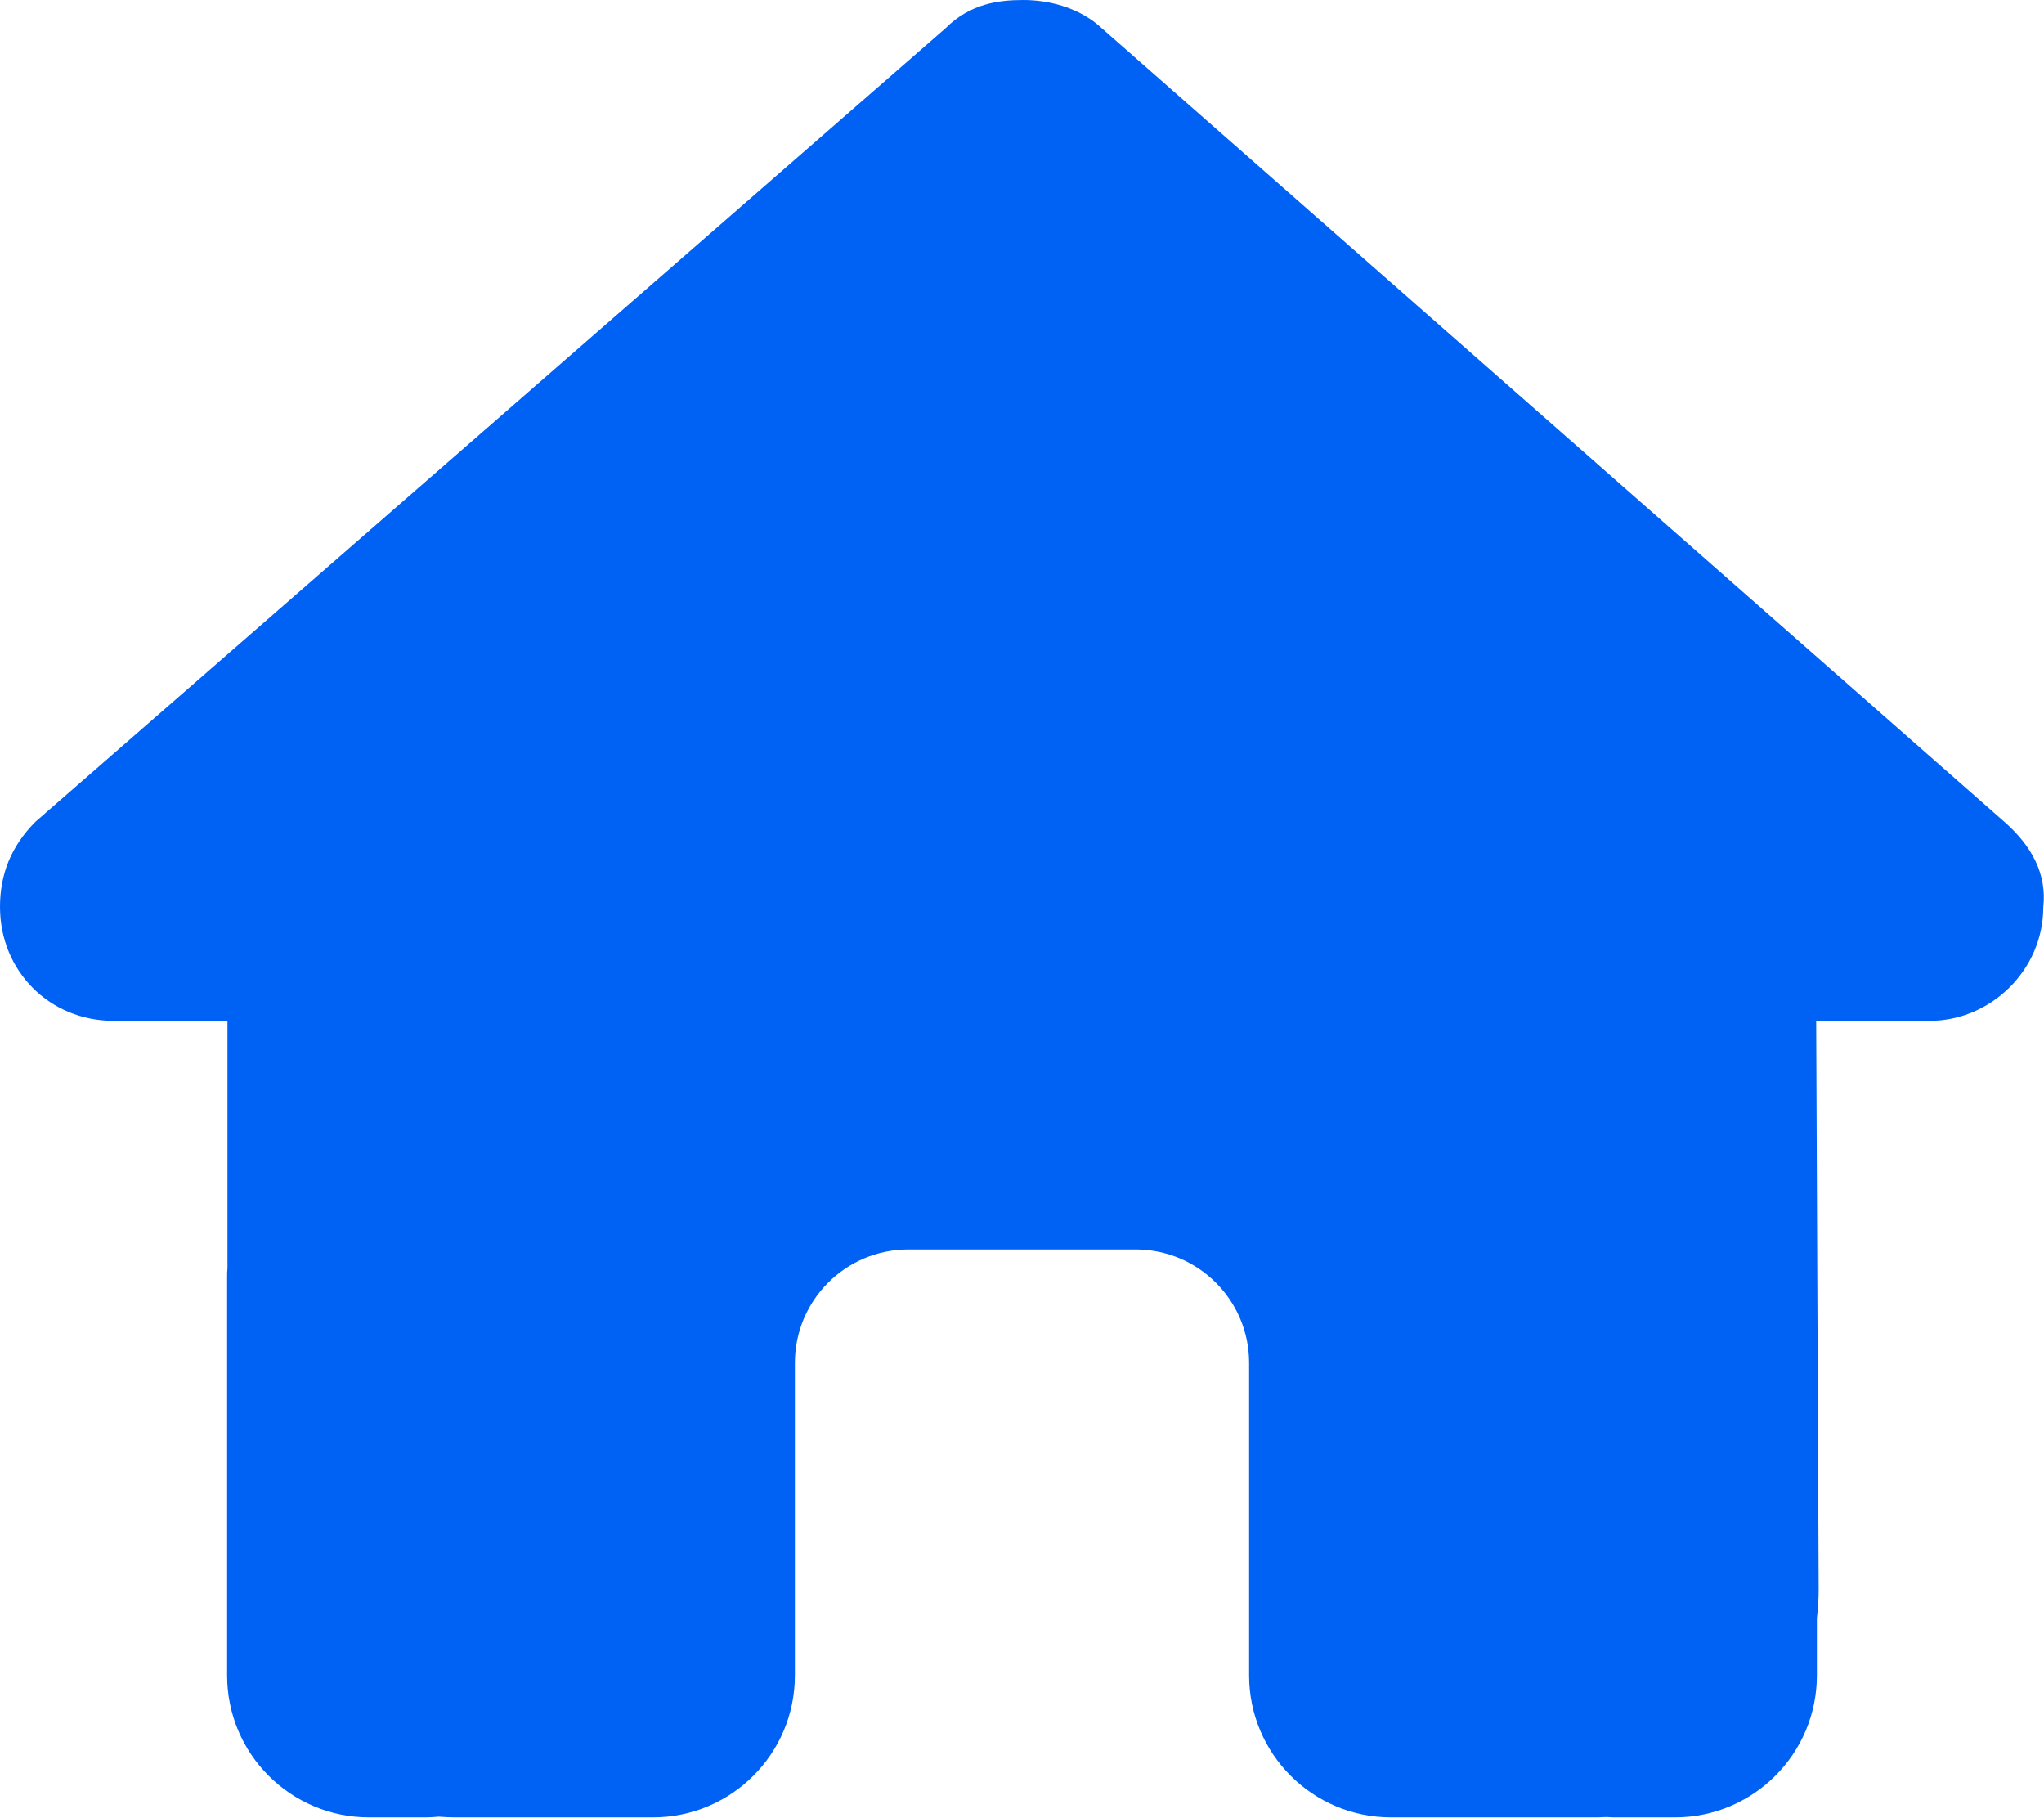
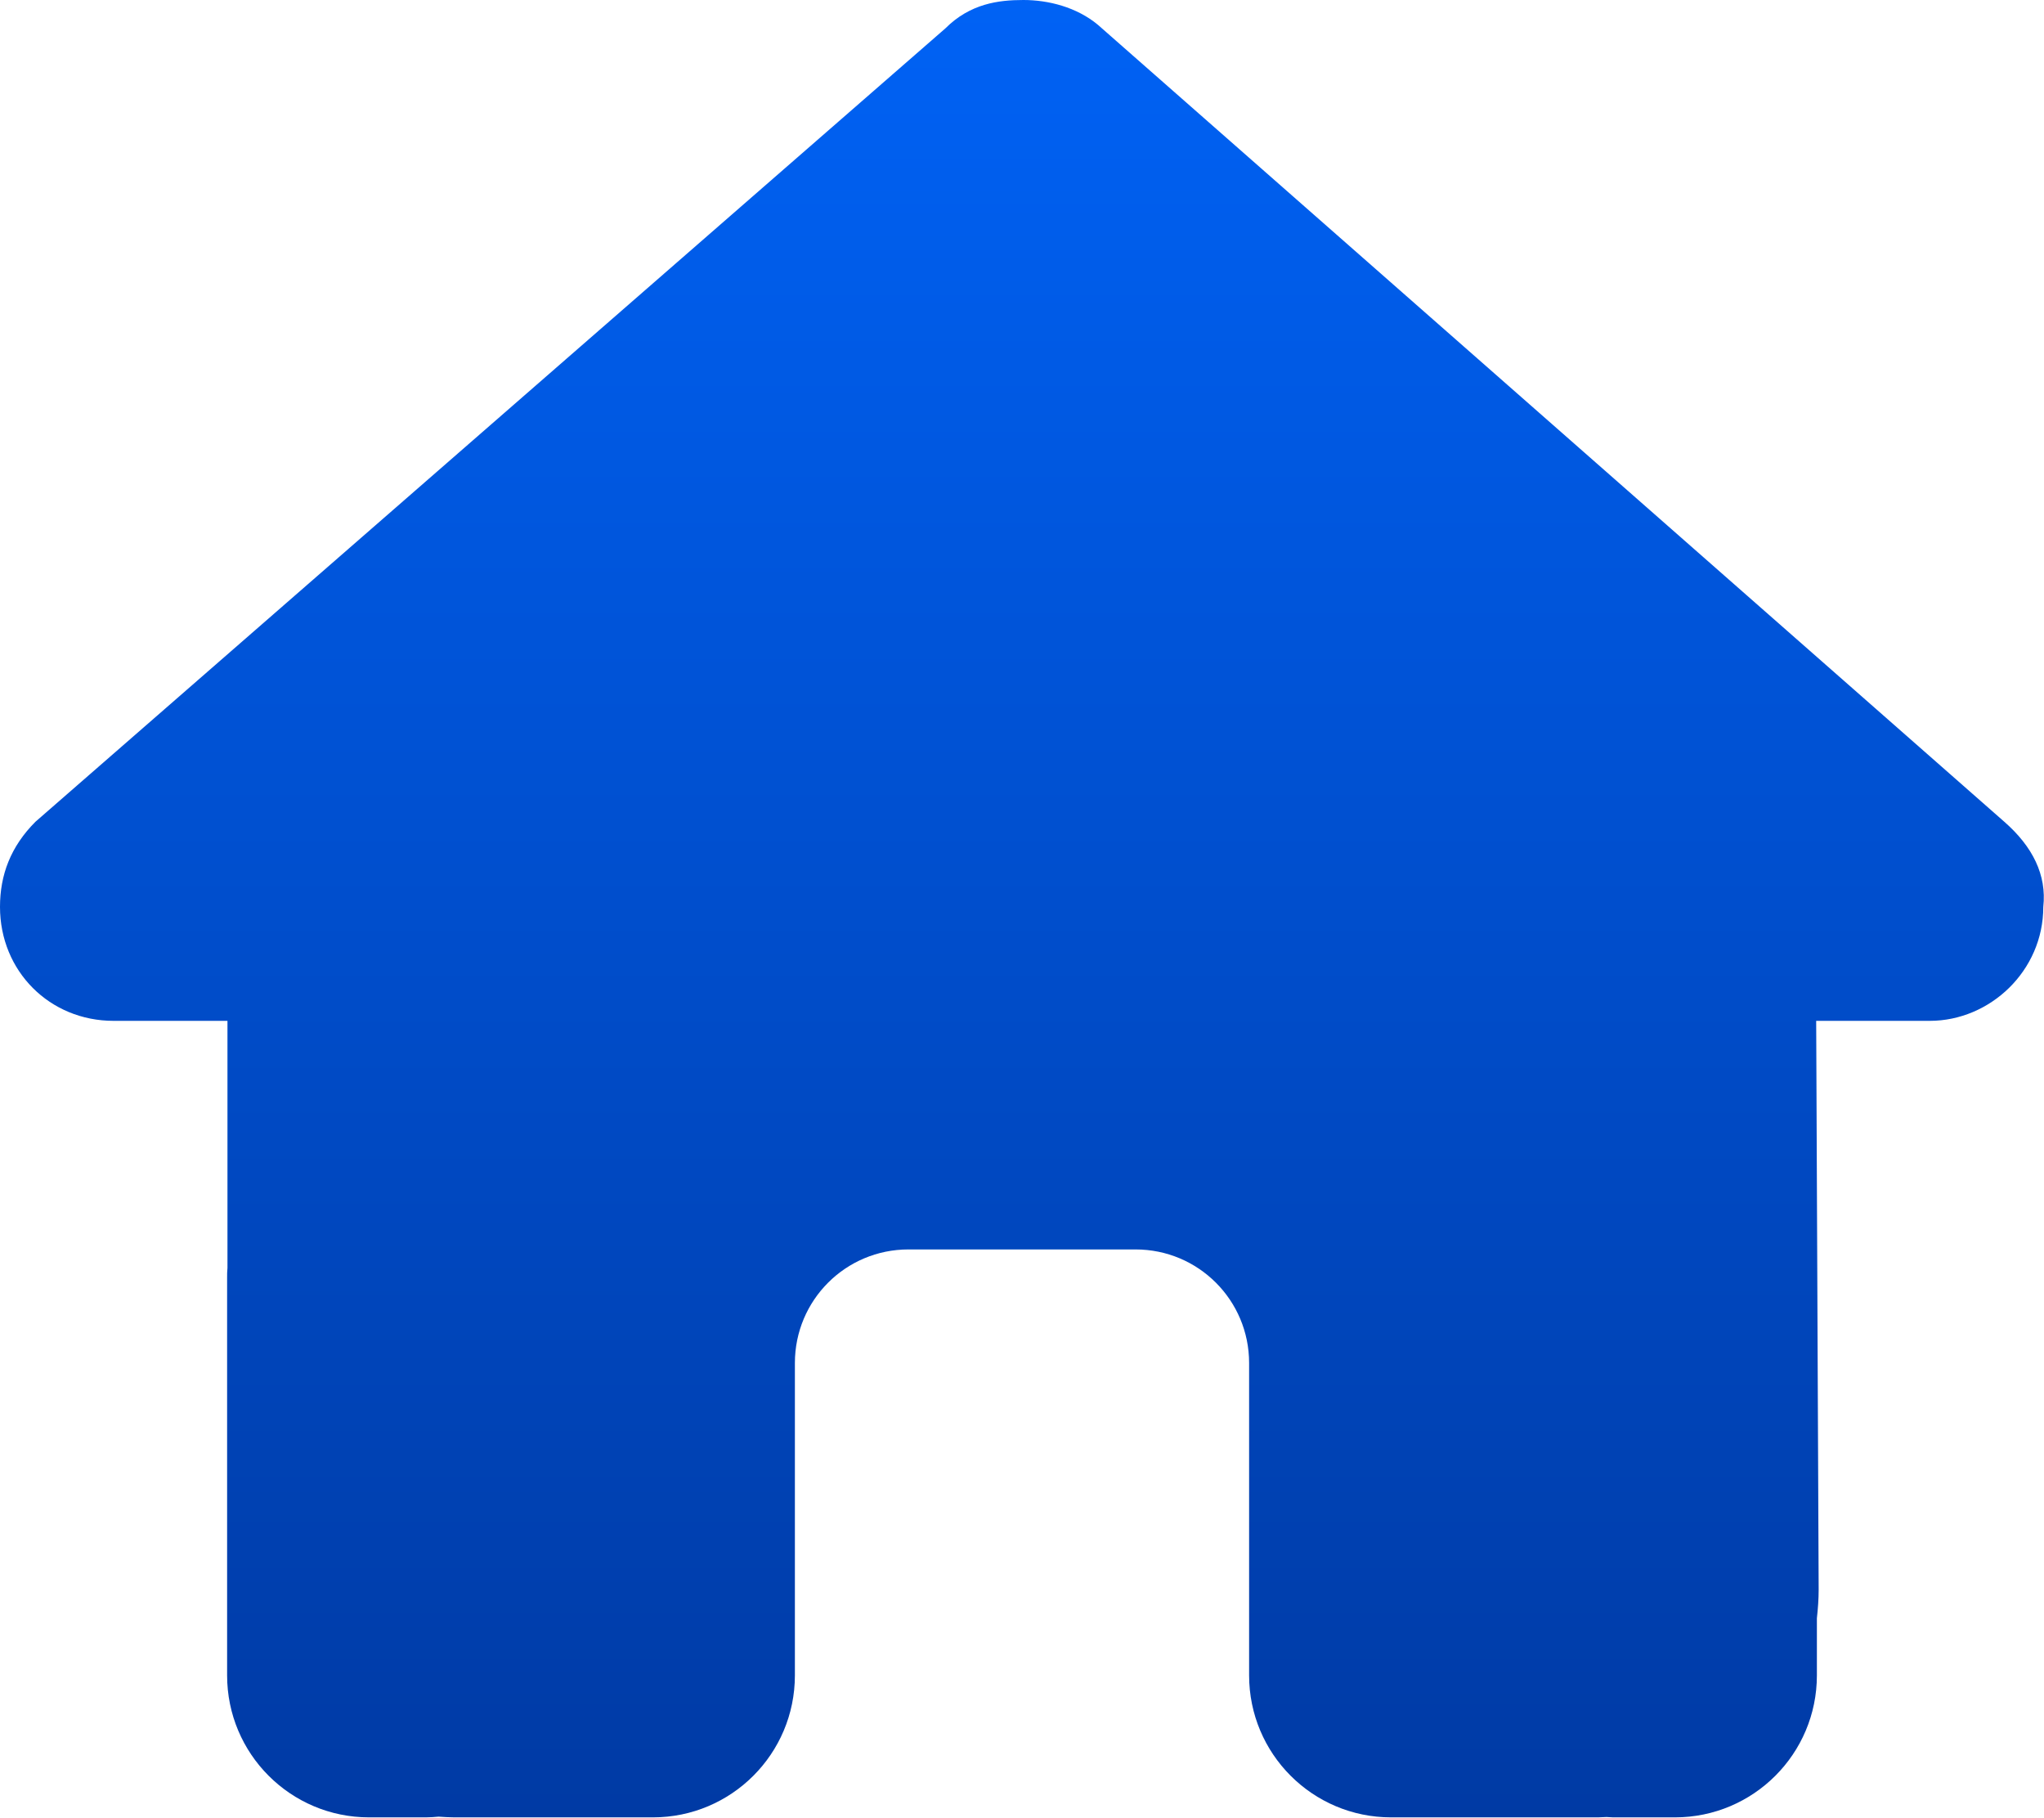
<svg xmlns="http://www.w3.org/2000/svg" viewBox="0 0 576 512">
-   <path d="M575.8 255.5c0 18-15 32.1-32 32.1h-32l.7 160.2c0 2.7-.2 5.4-.5 8.1V472c0 22.1-17.9 40-40 40H456c-1.1 0-2.2 0-3.3-.1c-1.4 .1-2.8 .1-4.2 .1H416 392c-22.1 0-40-17.9-40-40V448 384c0-17.7-14.3-32-32-32H256c-17.7 0-32 14.3-32 32v64 24c0 22.1-17.9 40-40 40H160 128.1c-1.5 0-3-.1-4.5-.2c-1.2 .1-2.4 .2-3.6 .2H104c-22.1 0-40-17.9-40-40V360c0-.9 0-1.9 .1-2.8V287.6H32c-18 0-32-14-32-32.1c0-9 3-17 10-24L266.4 8c7-7 15-8 22-8s15 2 21 7L564.8 231.5c8 7 12 15 11 24z" style="fill: rgb(0, 98, 245);" />
+   <defs>
+     <linearGradient gradientUnits="userSpaceOnUse" x1="287.975" y1="0" x2="287.975" y2="512" id="gradient-0">
+       <stop offset="0" style="stop-color: rgb(0% 38.431% 96.078%)" />
+       <stop offset="1" style="stop-color: rgb(0% 22.774% 64.332%)" />
+     </linearGradient>
+   </defs>
+   <path d="M575.8 255.5c0 18-15 32.1-32 32.1h-32l.7 160.2c0 2.7-.2 5.4-.5 8.1V472c0 22.1-17.9 40-40 40H456c-1.1 0-2.2 0-3.3-.1c-1.4 .1-2.8 .1-4.2 .1H416 392c-22.1 0-40-17.9-40-40V448 384c0-17.7-14.3-32-32-32H256c-17.7 0-32 14.3-32 32v64 24c0 22.1-17.9 40-40 40H160 128.1c-1.5 0-3-.1-4.5-.2c-1.2 .1-2.4 .2-3.6 .2H104c-22.1 0-40-17.9-40-40V360c0-.9 0-1.9 .1-2.8V287.6H32c-18 0-32-14-32-32.1c0-9 3-17 10-24L266.4 8c7-7 15-8 22-8s15 2 21 7L564.8 231.5c8 7 12 15 11 24z" style="fill: url('#gradient-0');" />
</svg>
